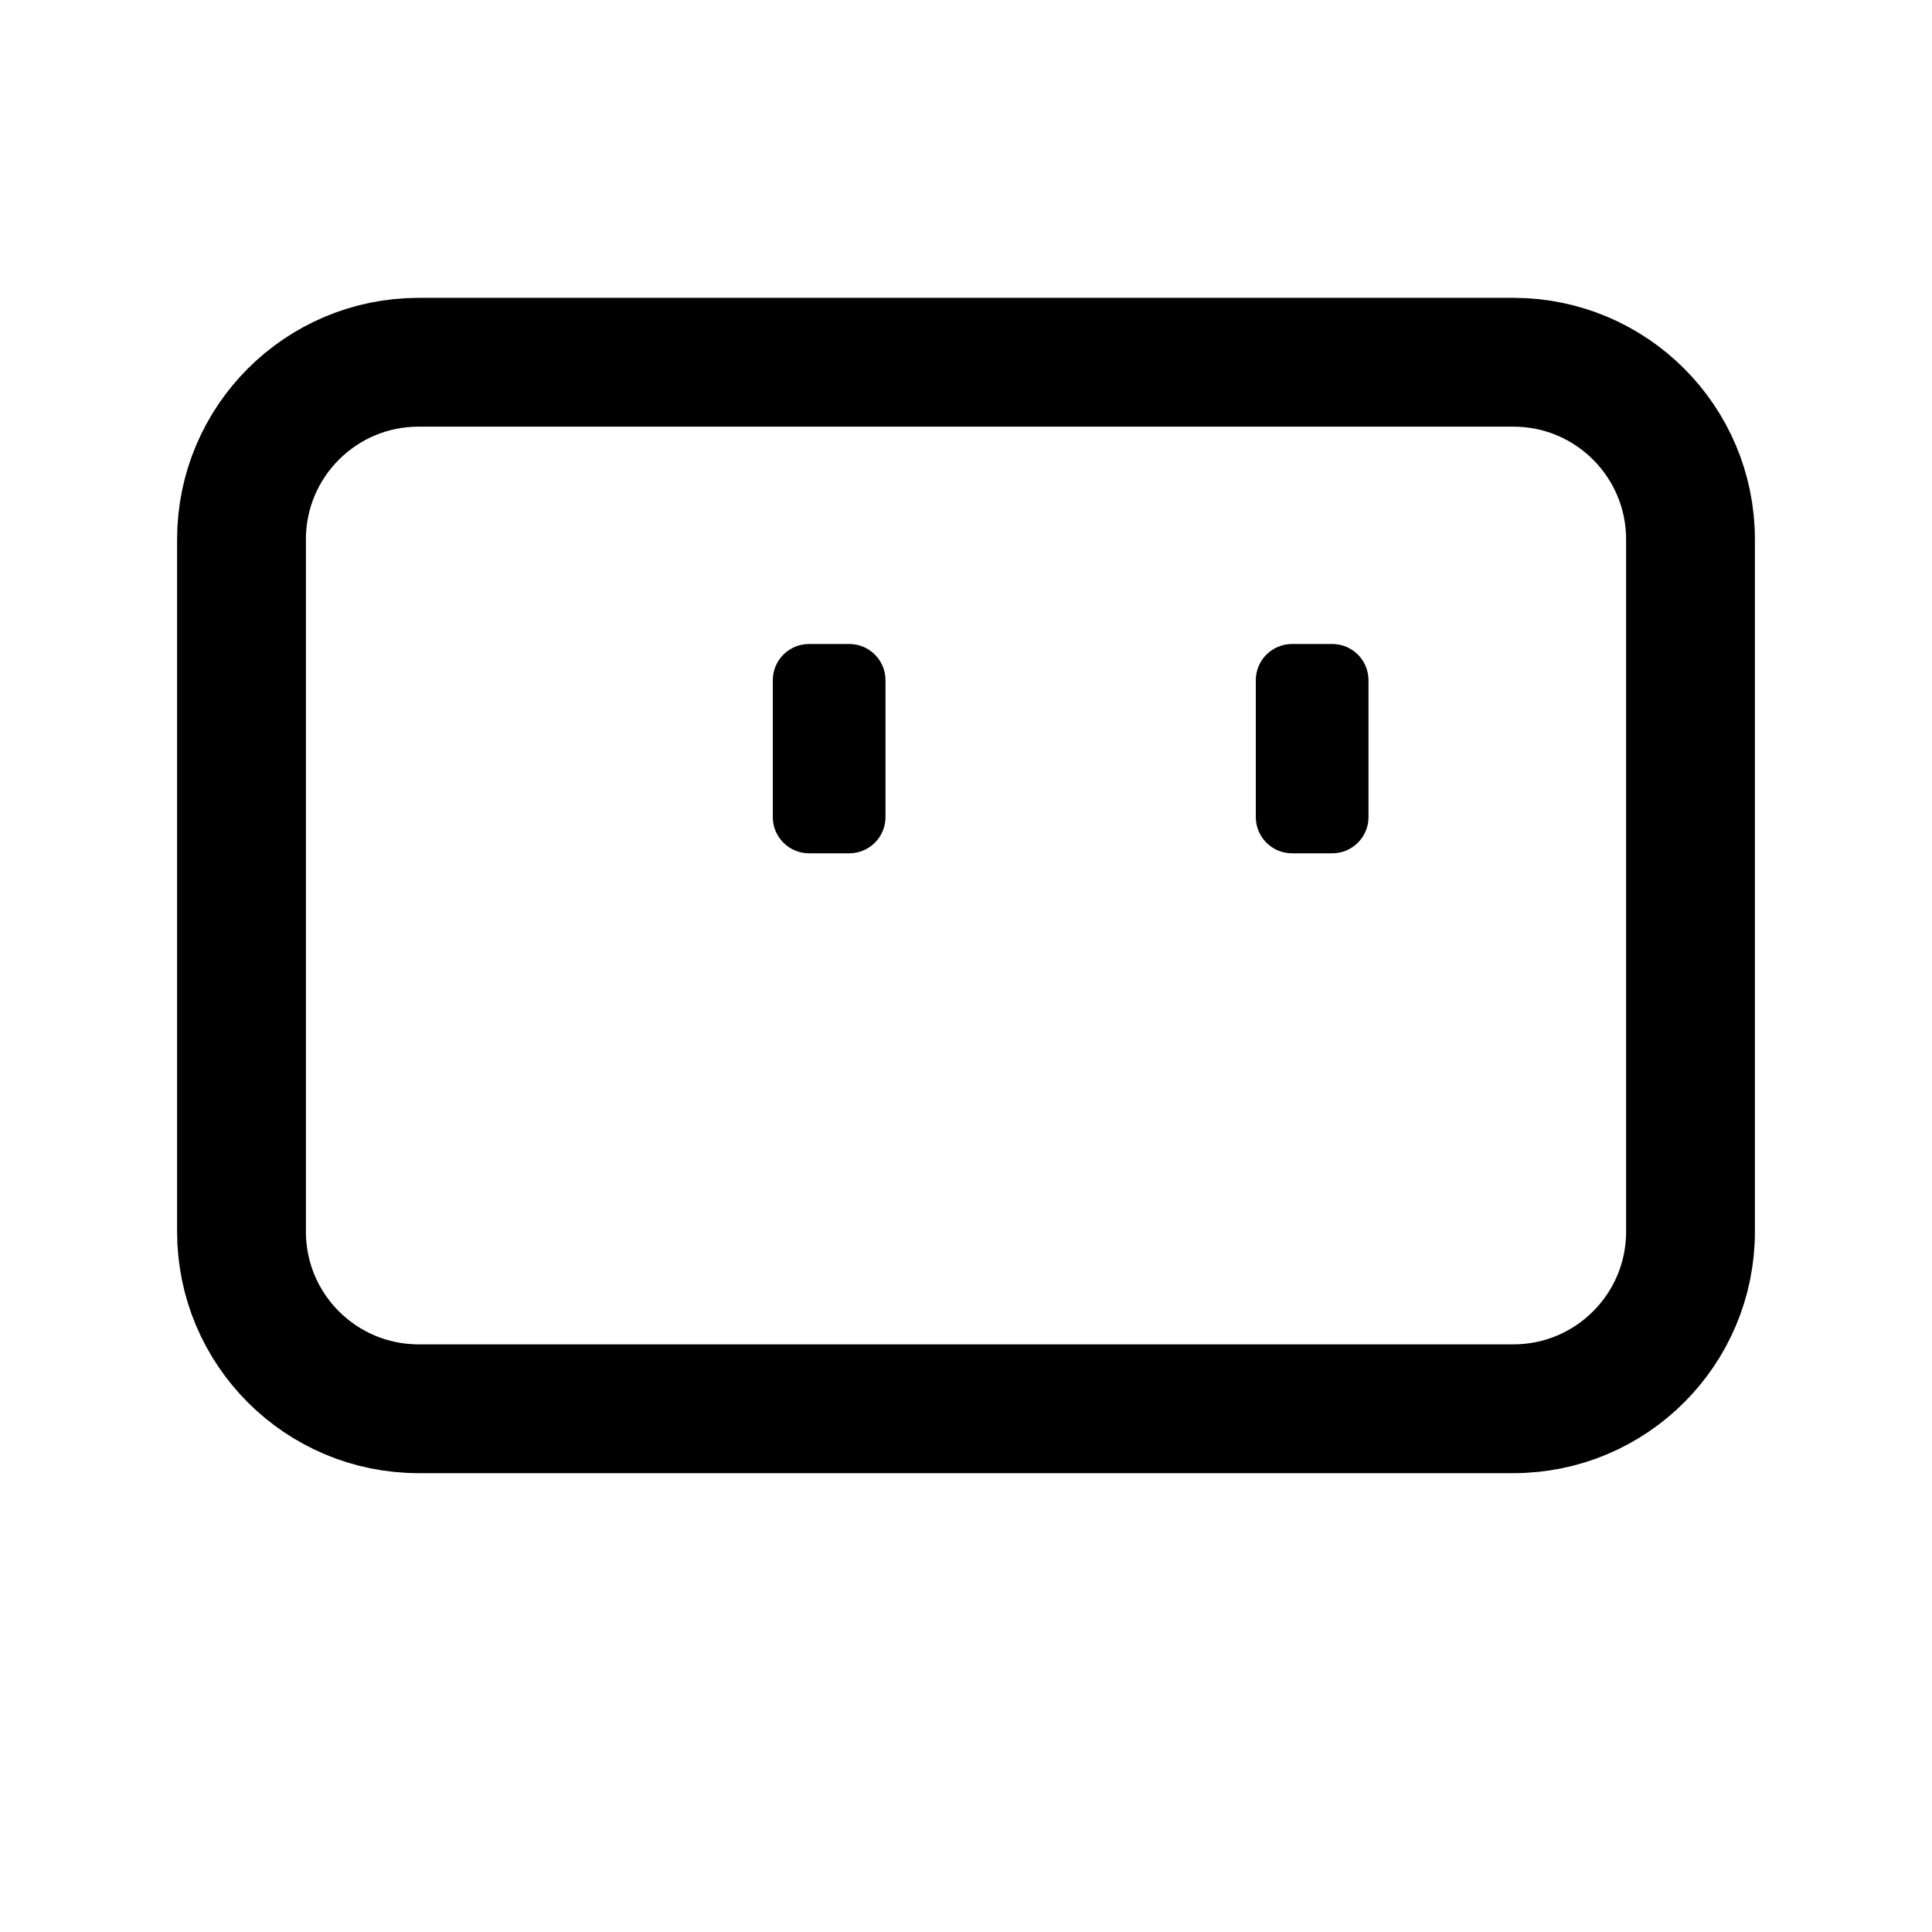
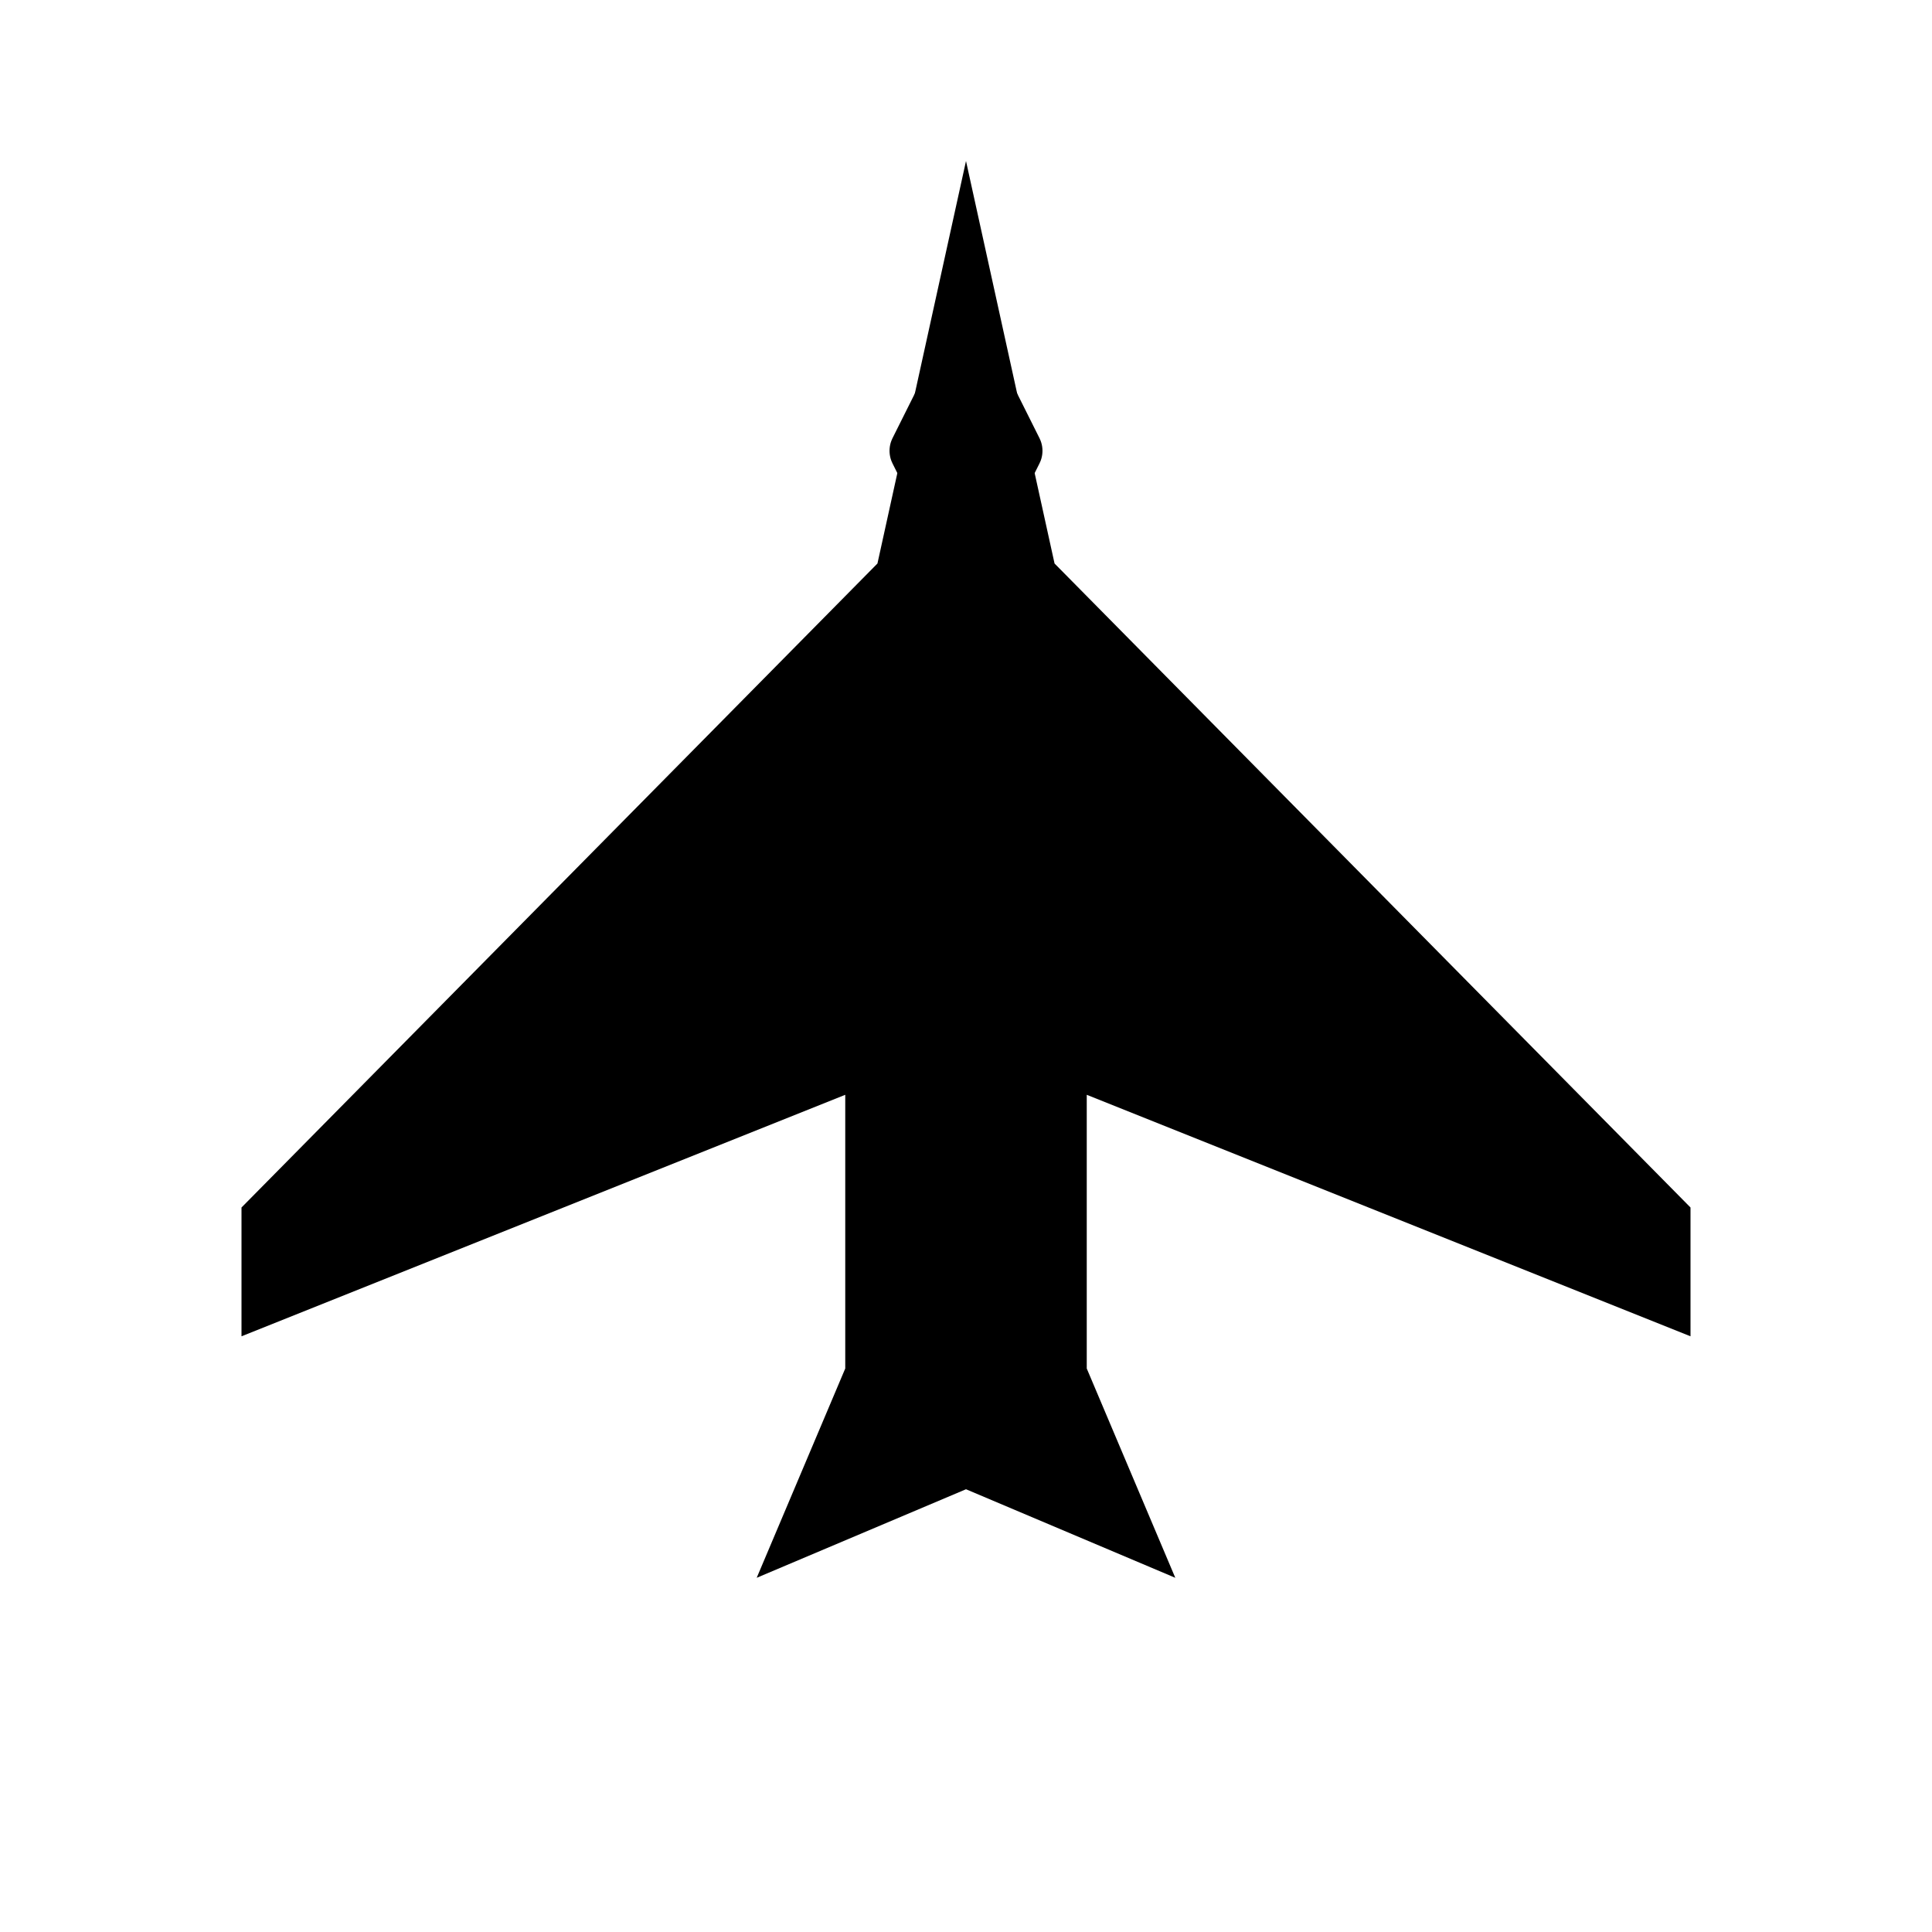
<svg xmlns="http://www.w3.org/2000/svg" width="24" height="24" viewBox="0 0 24 24">
-   <rect x="3" y="4.5" width="18" height="13" rx="2.2" fill="none" stroke="currentColor" stroke-width="1.6" />
-   <rect x="9.6" y="8.0" width="1.4" height="2.6" rx="0.45" fill="currentColor" />
-   <rect x="15.6" y="8.0" width="1.4" height="2.6" rx="0.45" fill="currentColor" />
+   <path d="M12 2 L13.1 7 L21 15 L21 16.6 L13.5 13.6 L13.5 17 L14.6 19.6 L12 18.5 L9.4 19.6 L10.5 17 L10.5 13.6 L3 16.6 L3 15 L10.9 7 Z" fill="currentColor" />
+   <path d="M11.4 5.6 L12 4.4 L12.6 5.6 L12 6.8 Z" fill="none" stroke="currentColor" stroke-width="0.7" stroke-linejoin="round" />
</svg>
